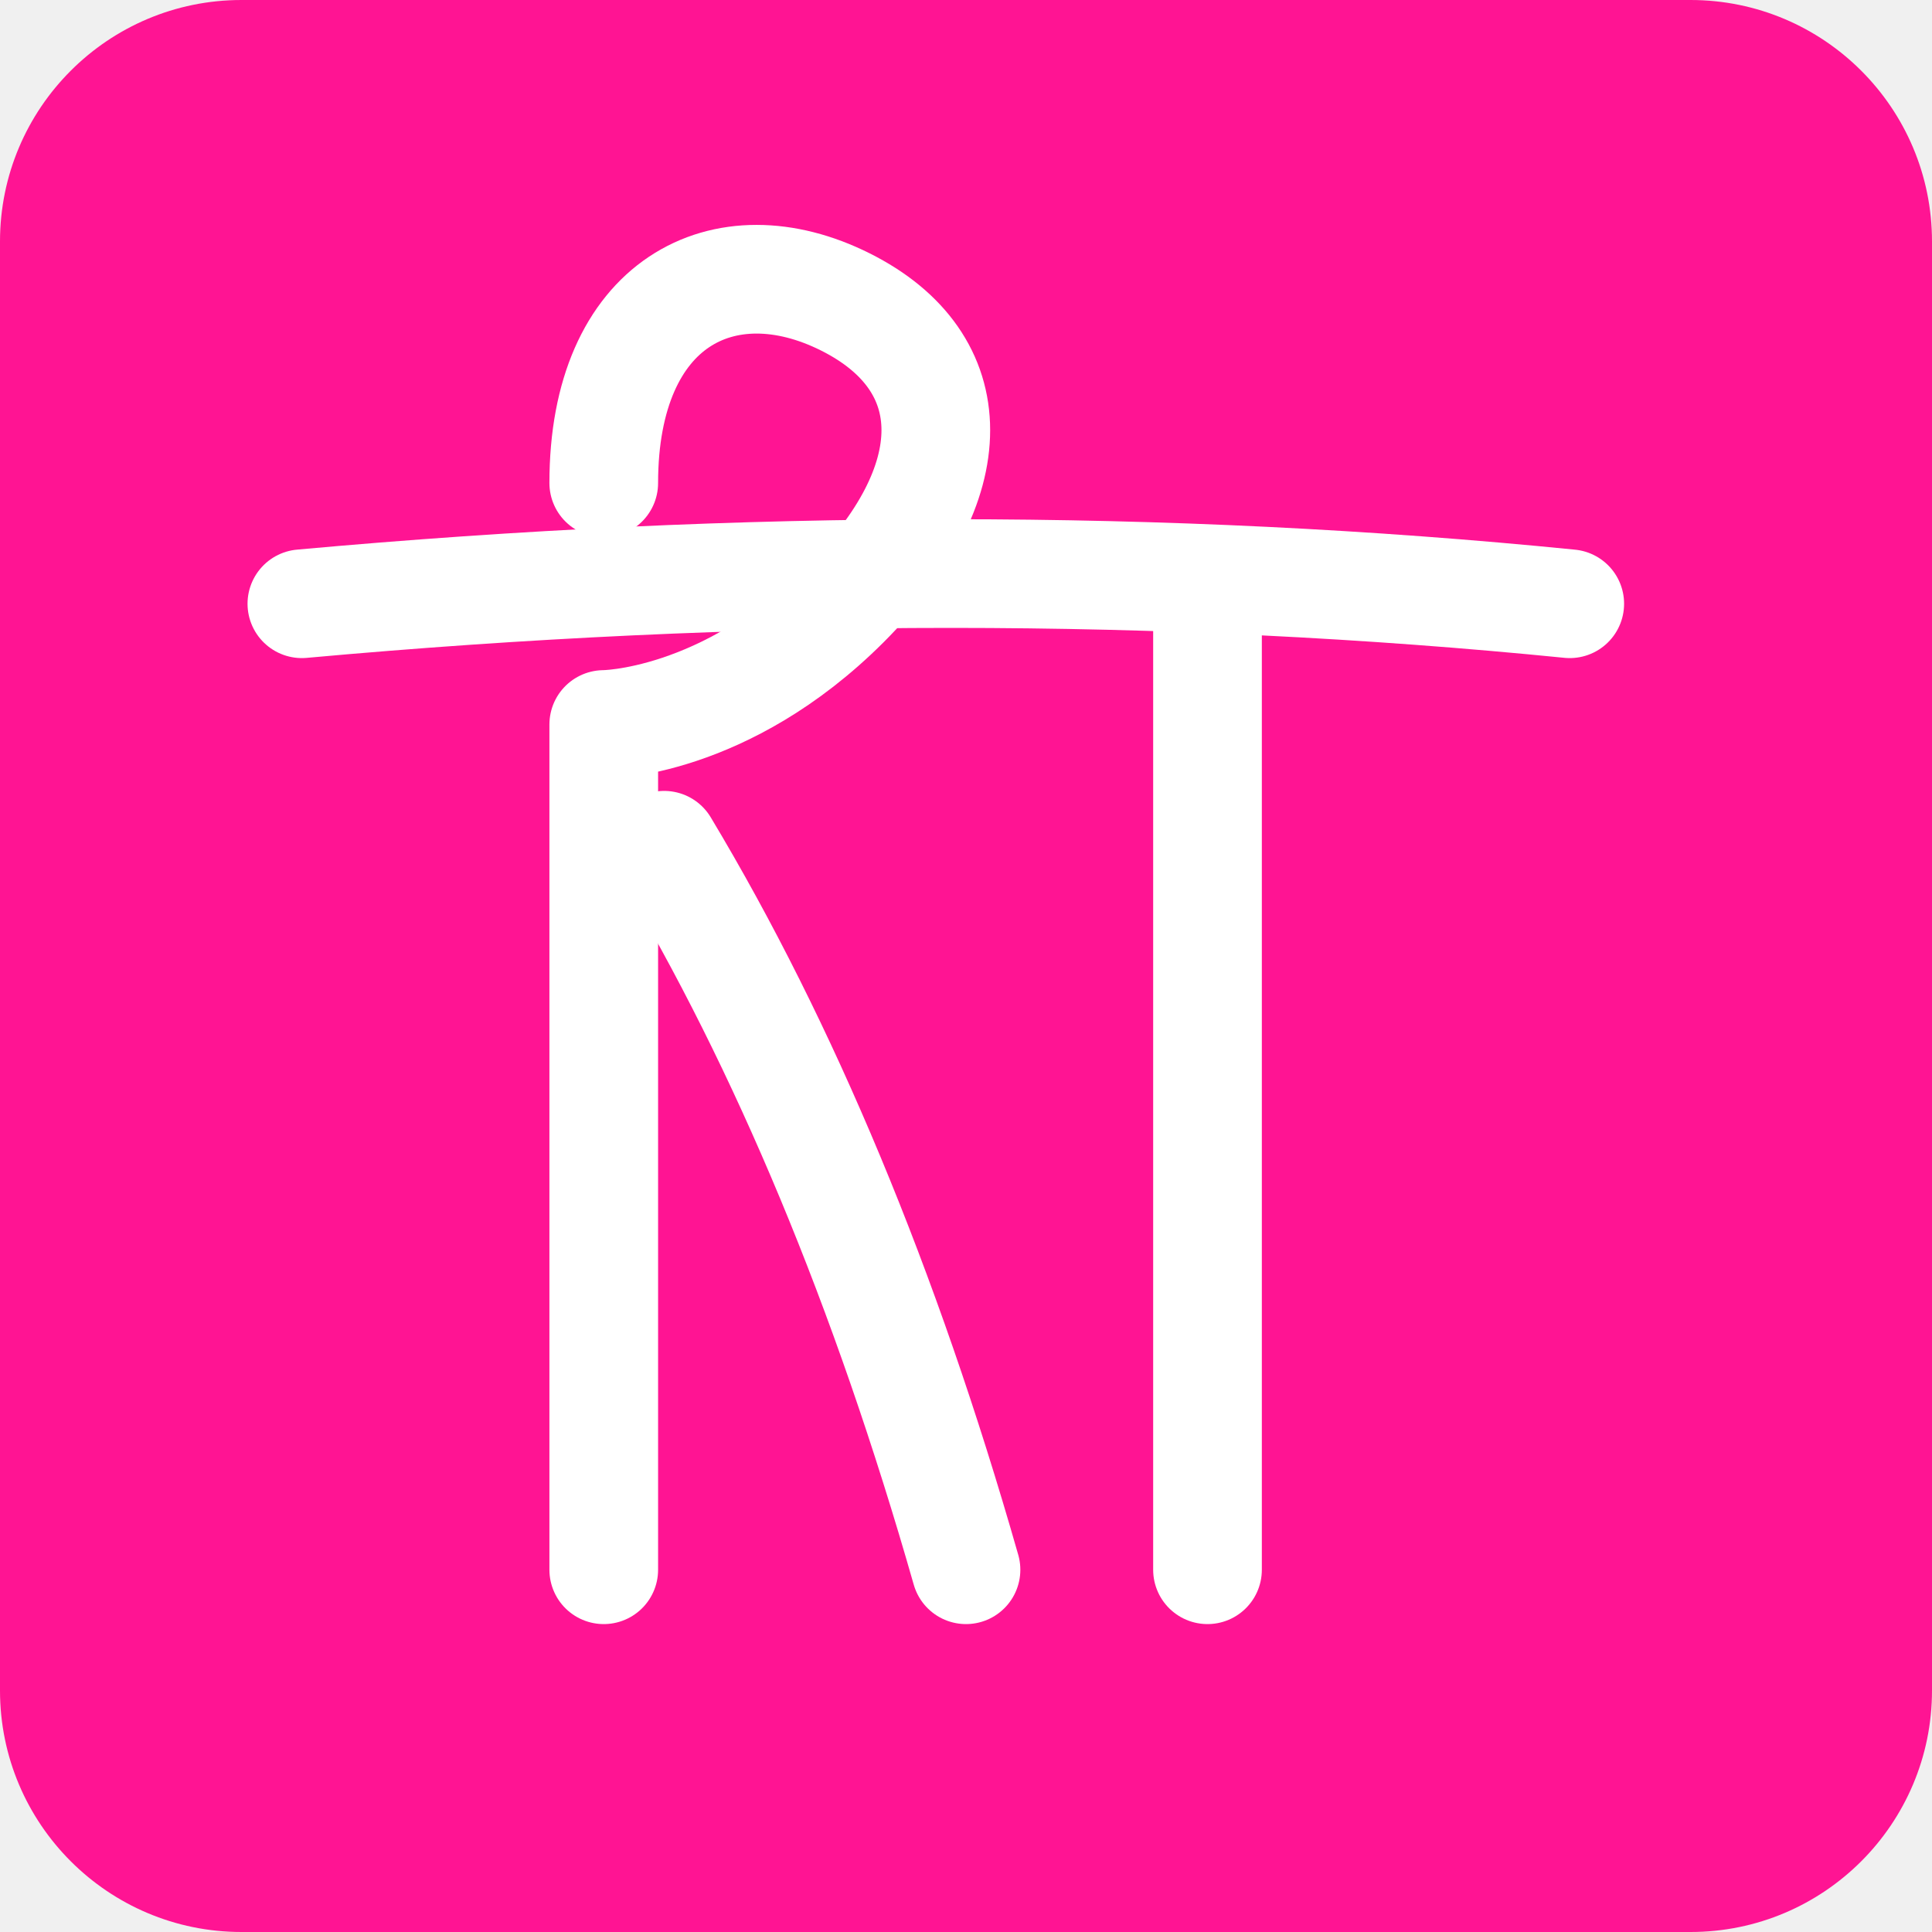
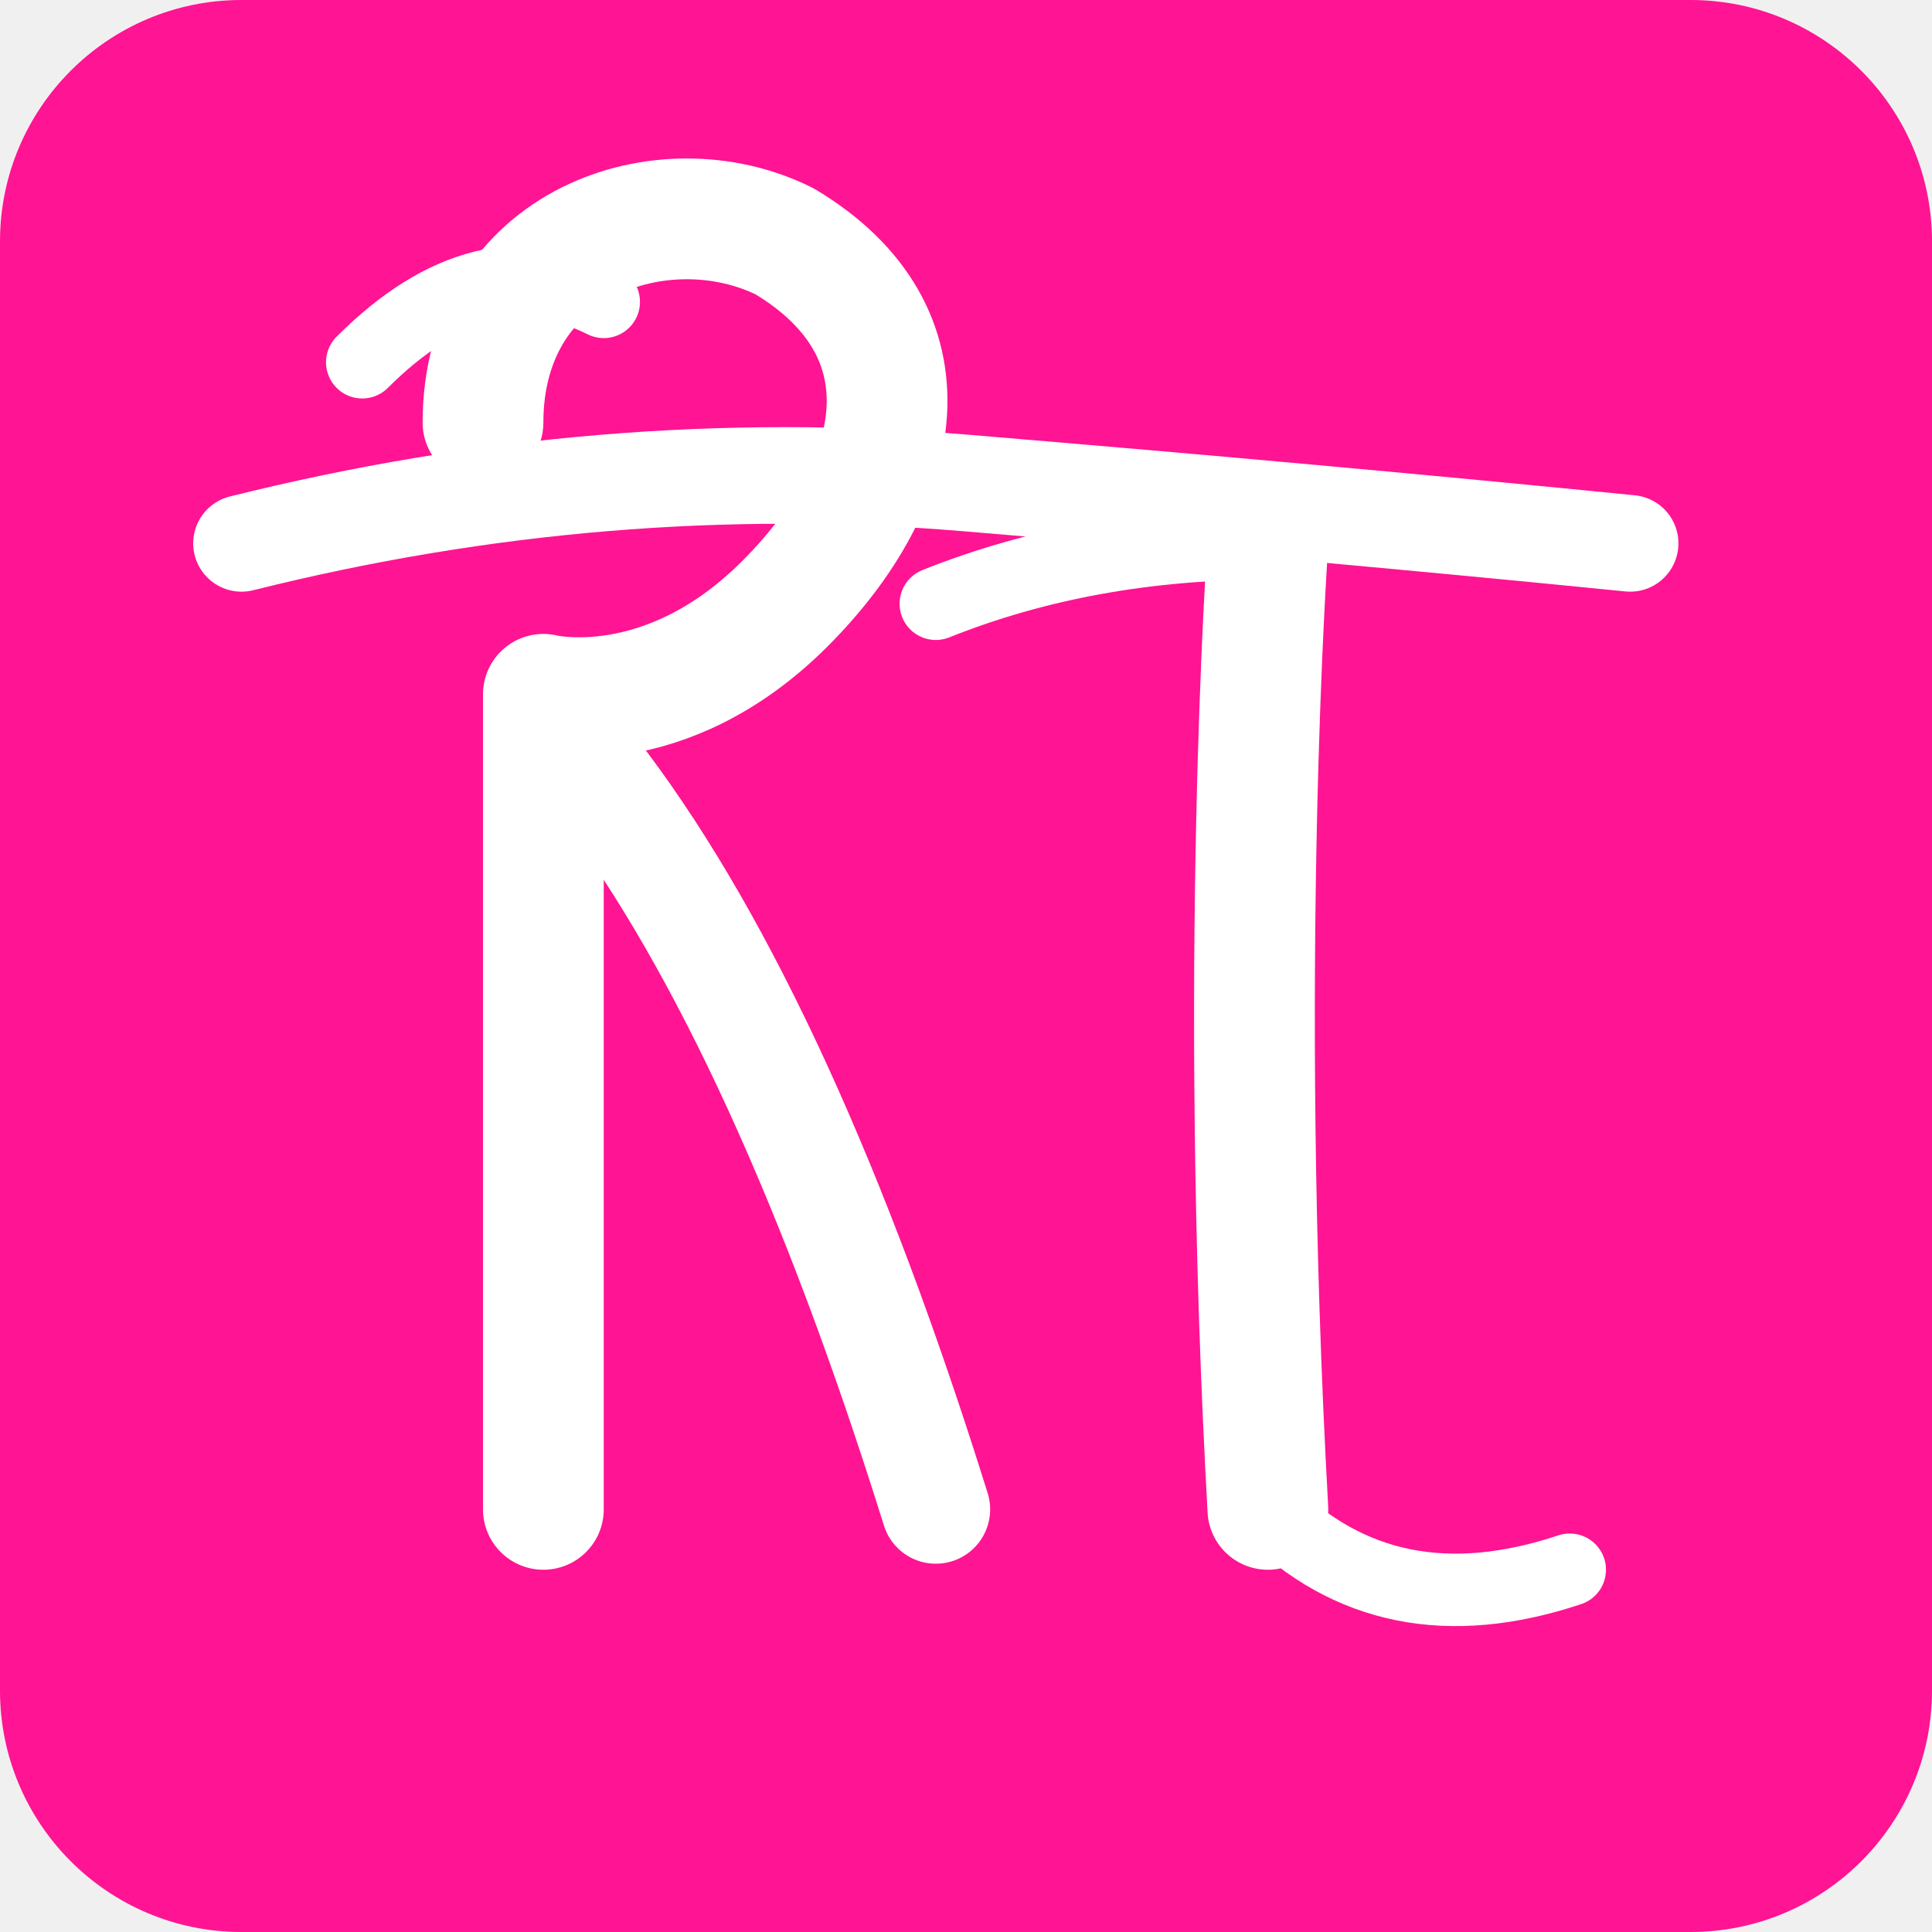
<svg xmlns="http://www.w3.org/2000/svg" viewBox="0 0 32 32">
  <rect width="32" height="32" rx="4" ry="4" fill="#FF1493" />
-   <g fill="none" stroke="#FFFFFF" stroke-width="1.8" stroke-linecap="round" stroke-linejoin="round">
-     <path d="M10 8 C10 5 12 4 14 5 C16 6 16 8 14 10 C12 12 10 12 10 12 L10 26" />
-     <path d="M11 14 Q14 19 16 26" />
-     <path d="M5 10 Q16 9 26 10" />
-     <path d="M20 10 L20 26" />
+   <g fill="none" stroke="#FFFFFF" stroke-linecap="round" stroke-linejoin="round">
+     <path d="M6 6 Q8 4 10 5" stroke-width="1.2" />
+     <path d="M8 7 C8 4 11 3 13 4 C15.5 5.5 15 8 13 10 C11 12 9 11.5 9 11.5 L9 25" stroke-width="2" />
+     <path d="M10 13 Q13 17 15.5 25" stroke-width="1.8" />
+     <path d="M4 9 Q10 7.5 16 8 Q22 8.5 27 9" stroke-width="1.6" />
+     <path d="M21 9 C21 9 20.5 16 21 25" stroke-width="2" />
+     <path d="M15.5 10 Q18 9 21 9" stroke-width="1.2" />
+     <path d="M21 25 Q23 27 26 26" stroke-width="1.2" />
  </g>
</svg>
